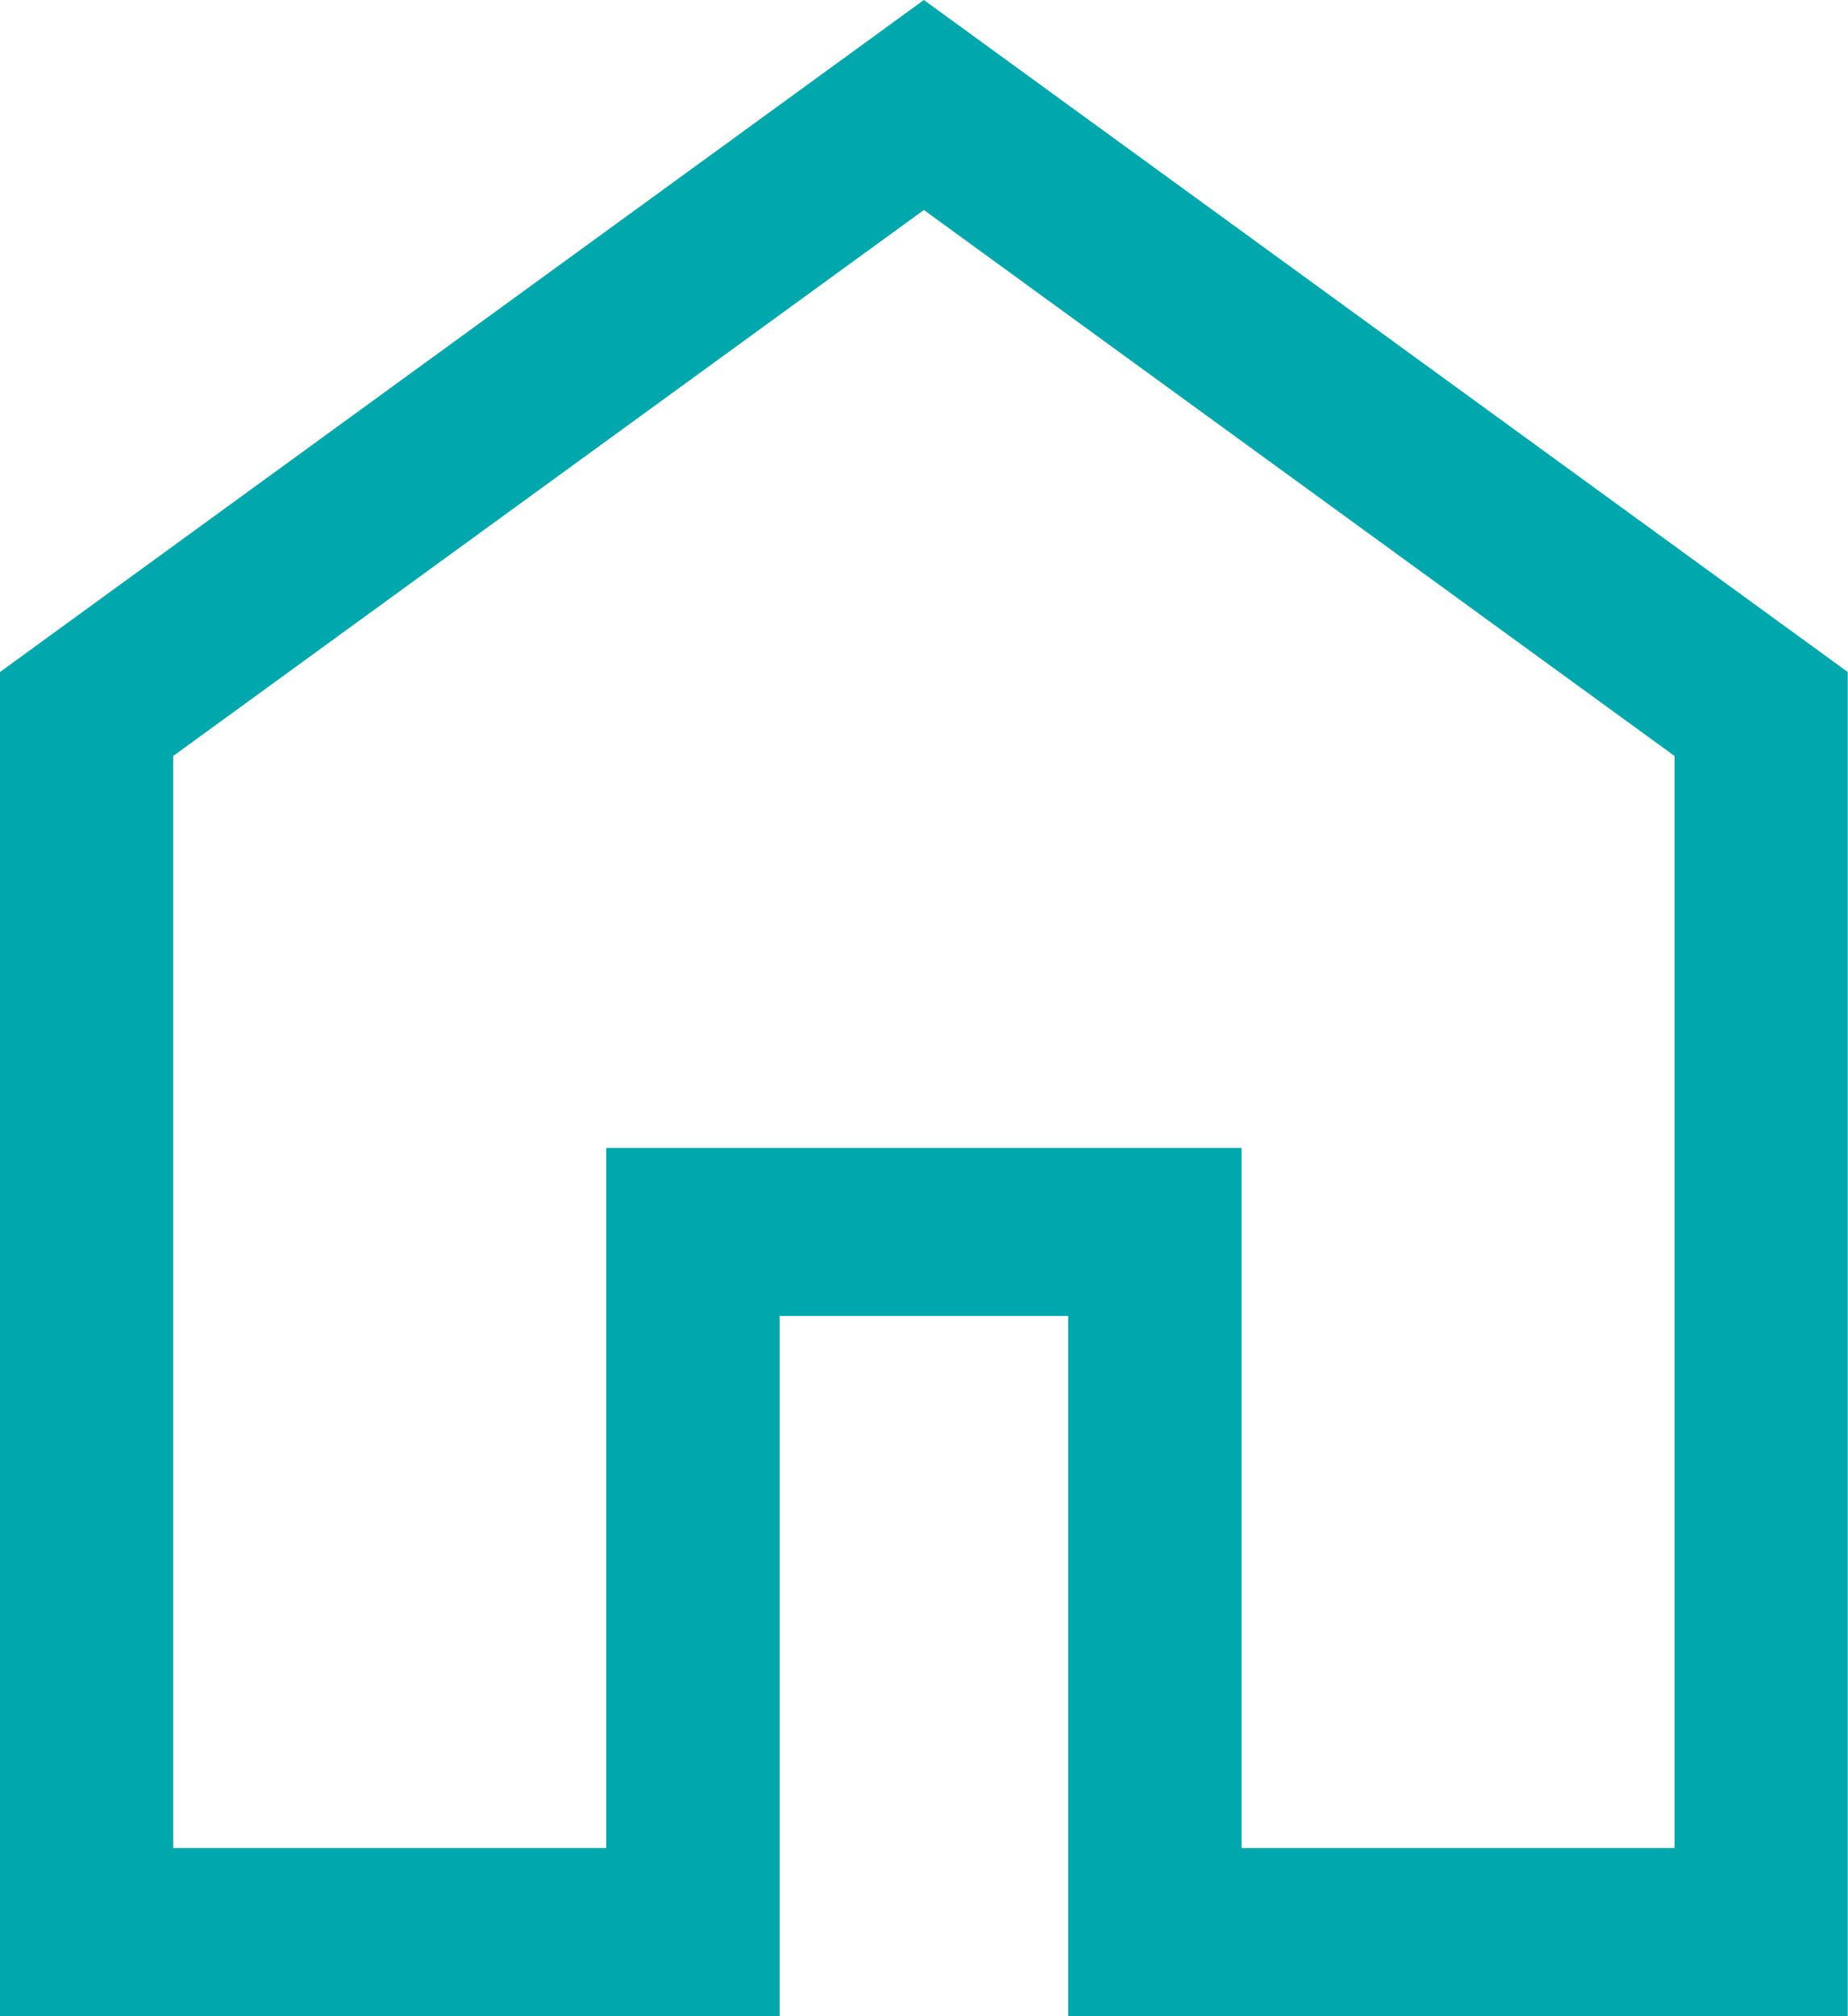
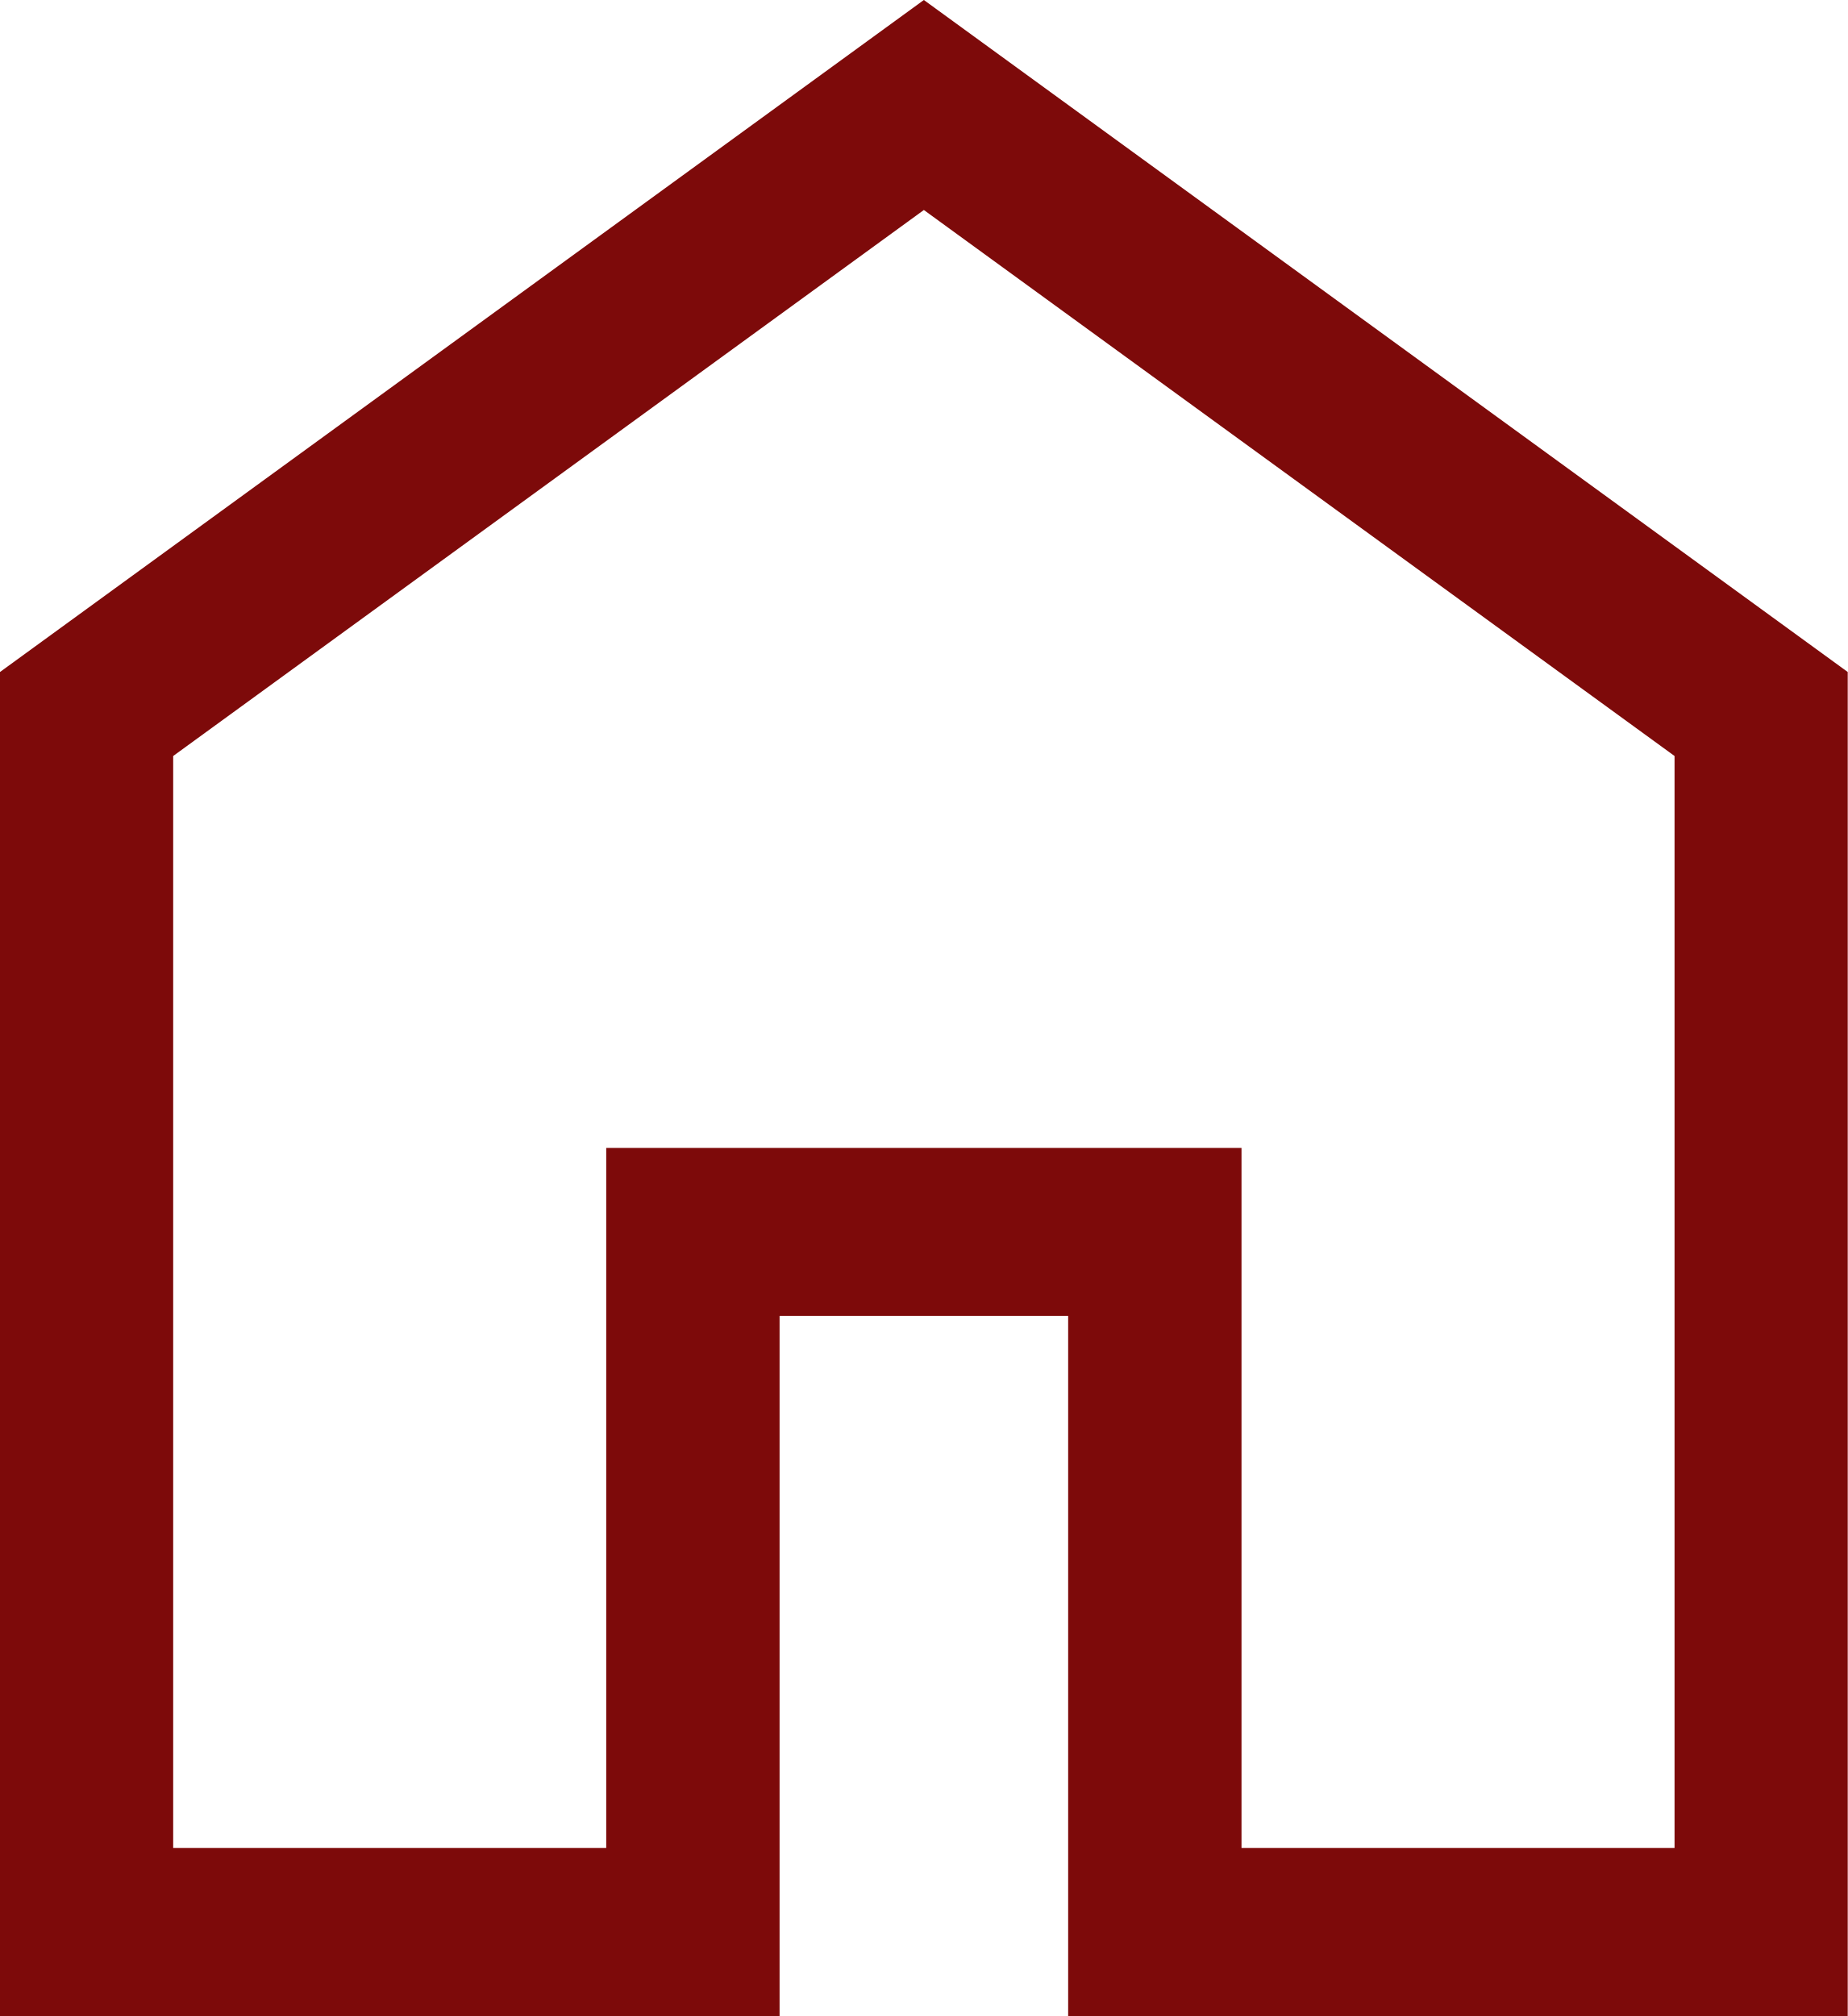
<svg xmlns="http://www.w3.org/2000/svg" width="11" height="12" viewBox="0 0 11 12" fill="none">
-   <path d="M1.031 11H3.609V6.833H7.391V11H9.969V4.5L5.5 1.25L1.031 4.5V11ZM0 12V4L5.5 0L11 4V12H6.359V7.833H4.641V12H0Z" fill="#00A7AC" />
+   <path d="M1.031 11H3.609V6.833H7.391V11H9.969V4.5L5.5 1.25L1.031 4.5V11ZM0 12V4L5.5 0L11 4V12H6.359V7.833H4.641V12H0Z" fill="#7D0A0A" />
</svg>
